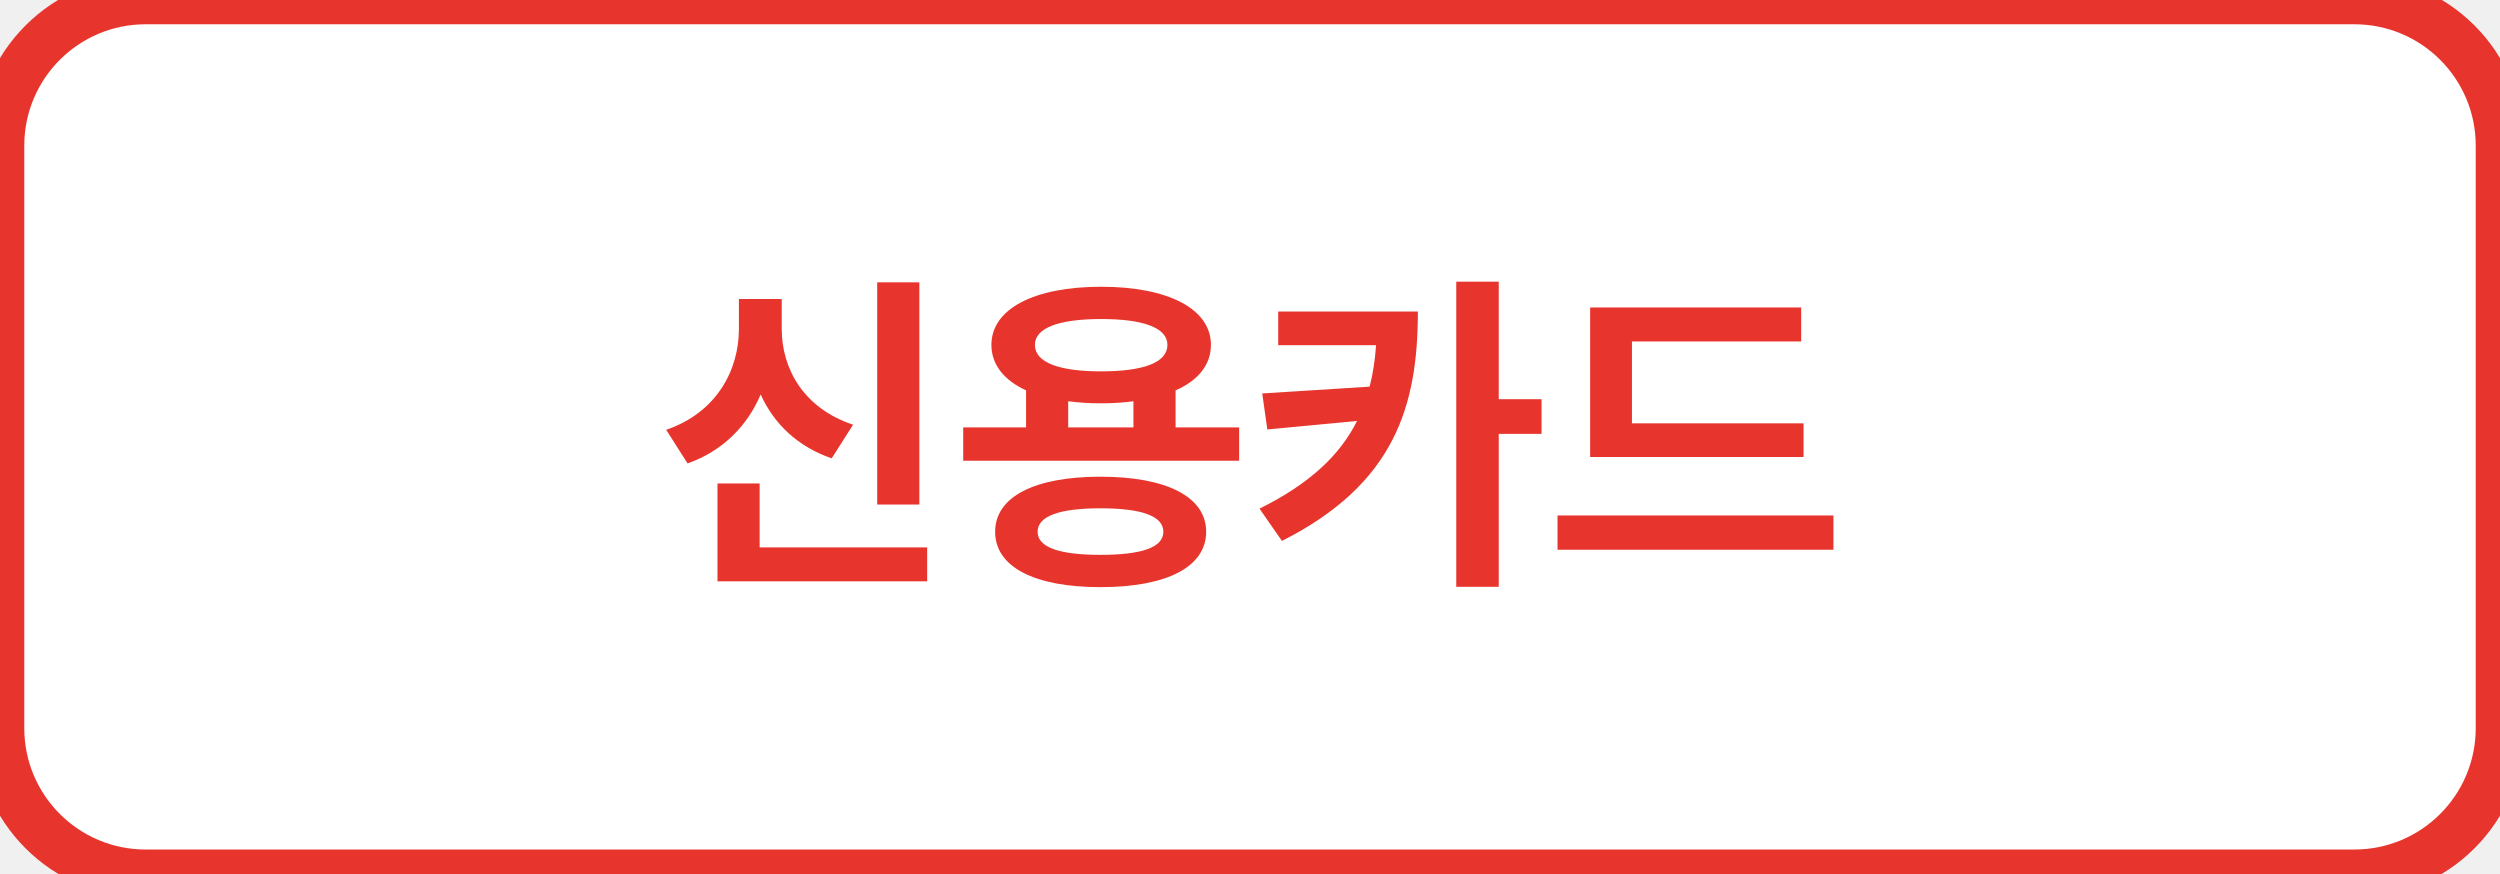
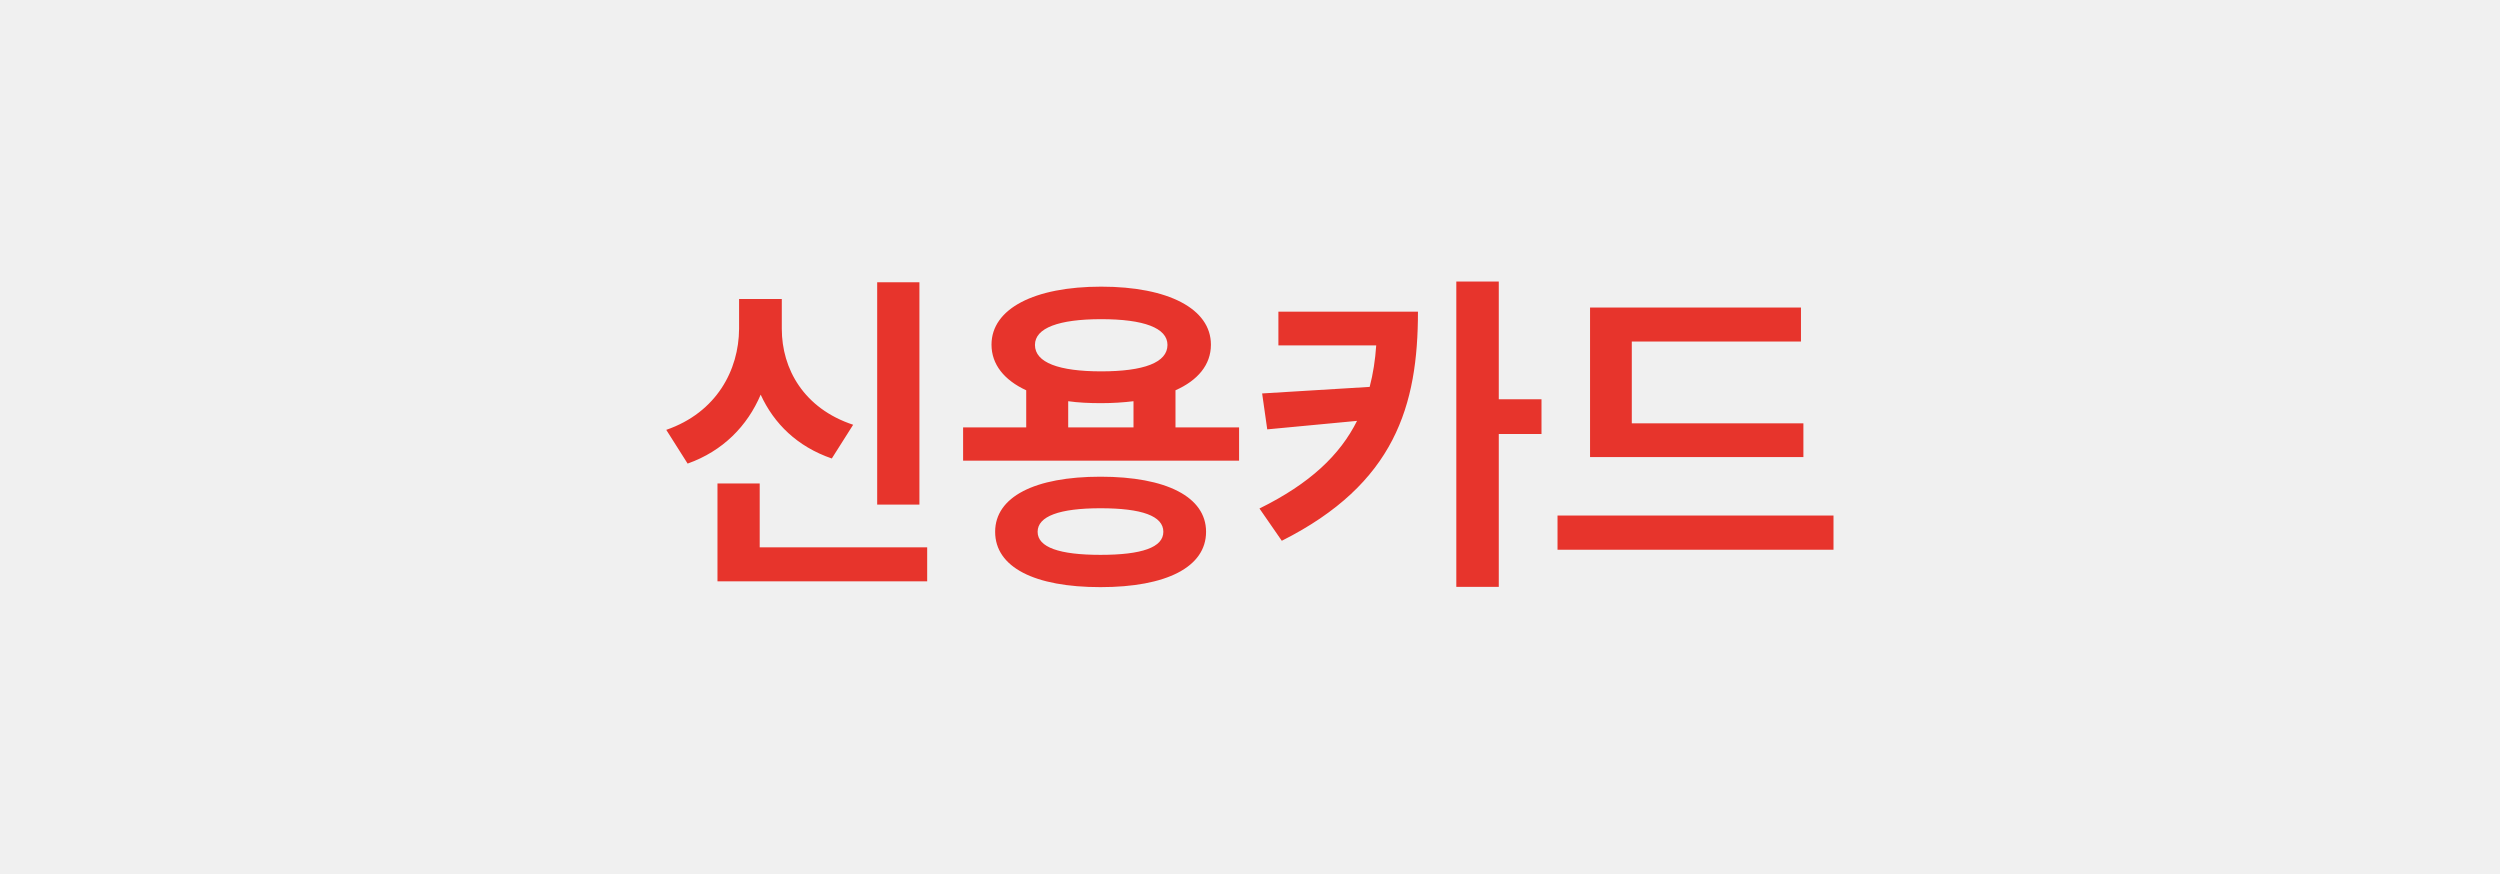
- <svg xmlns="http://www.w3.org/2000/svg" width="103" height="36" viewBox="0 0 103 36" fill="none">
-   <path d="M0 6C0 2.686 2.686 0 6 0H97C100.314 0 103 2.686 103 6V30C103 33.314 100.314 36 97 36H6C2.686 36 0 33.314 0 30V6Z" fill="white" />
-   <path d="M36.141 11.632V20.788H37.877V11.632H36.141ZM27.447 17.708L28.329 19.094C29.785 18.576 30.793 17.54 31.339 16.252C31.885 17.456 32.851 18.394 34.265 18.884L35.147 17.498C33.117 16.826 32.207 15.202 32.207 13.55V12.318H30.443V13.55C30.443 15.244 29.533 16.994 27.447 17.708ZM29.561 23.952H38.199V22.552H31.297V19.92H29.561V23.952ZM39.684 17.61V18.982H51.052V17.61H48.434V16.084C49.358 15.678 49.89 15.034 49.89 14.208C49.89 12.724 48.126 11.814 45.368 11.814C42.61 11.814 40.846 12.724 40.846 14.208C40.846 15.02 41.364 15.664 42.274 16.084V17.61H39.684ZM41 21.908C41 23.364 42.624 24.19 45.34 24.19C48.056 24.19 49.694 23.364 49.694 21.908C49.694 20.466 48.056 19.64 45.34 19.64C42.624 19.64 41 20.466 41 21.908ZM42.638 14.208C42.638 13.508 43.632 13.144 45.368 13.144C47.118 13.144 48.098 13.508 48.098 14.208C48.098 14.936 47.118 15.3 45.368 15.3C43.632 15.3 42.638 14.936 42.638 14.208ZM42.75 21.908C42.75 21.264 43.646 20.942 45.34 20.942C47.048 20.942 47.93 21.264 47.93 21.908C47.93 22.552 47.048 22.86 45.34 22.86C43.646 22.86 42.75 22.552 42.75 21.908ZM44.01 17.61V16.532C44.43 16.588 44.878 16.616 45.368 16.616C45.844 16.616 46.292 16.588 46.698 16.532V17.61H44.01ZM58.416 12.836H52.662V14.222H56.694C56.652 14.824 56.568 15.398 56.428 15.93L52.004 16.21L52.214 17.694L55.91 17.344C55.21 18.744 53.978 19.92 51.892 20.956L52.816 22.286C57.478 19.934 58.416 16.7 58.416 12.836ZM59.998 24.176H61.748V17.876H63.512V16.448H61.748V11.604H59.998V24.176ZM65.514 12.668V18.828H74.306V17.442H67.236V14.068H74.208V12.668H65.514ZM64.17 22.65H75.538V21.236H64.17V22.65Z" fill="#E7342C" />
-   <path d="M6 1H97V-1H6V1ZM102 6V30H104V6H102ZM97 35H6V37H97V35ZM1 30V6H-1V30H1ZM6 35C3.239 35 1 32.761 1 30H-1C-1 33.866 2.134 37 6 37V35ZM102 30C102 32.761 99.761 35 97 35V37C100.866 37 104 33.866 104 30H102ZM97 1C99.761 1 102 3.239 102 6H104C104 2.134 100.866 -1 97 -1V1ZM6 -1C2.134 -1 -1 2.134 -1 6H1C1 3.239 3.239 1 6 1V-1Z" fill="#E7342C" />
+ <svg xmlns="http://www.w3.org/2000/svg" version="1.1" id="레이어_1" x="0px" y="0px" viewBox="0 0 103 36" style="enable-background:new 0 0 103 36;" xml:space="preserve">
+   <style type="text/css">
+ 	.st0{fill:#E7342C;}
+ </style>
+   <path class="st0" d="M36.14,11.63v9.16h1.74v-9.16H36.14z M27.45,17.71l0.88,1.39c1.46-0.52,2.46-1.55,3.01-2.84  c0.55,1.2,1.51,2.14,2.93,2.63l0.88-1.39c-2.03-0.67-2.94-2.3-2.94-3.95v-1.23h-1.76v1.23C30.44,15.24,29.53,16.99,27.45,17.71z   M29.56,23.95h8.64v-1.4h-6.9v-2.63h-1.74V23.95z M39.68,17.61v1.37h11.37v-1.37h-2.62v-1.53c0.92-0.41,1.46-1.05,1.46-1.88  c0-1.48-1.76-2.39-4.52-2.39c-2.76,0-4.52,0.91-4.52,2.39c0,0.81,0.52,1.46,1.43,1.88v1.53H39.68z M41,21.91  c0,1.46,1.62,2.28,4.34,2.28s4.35-0.83,4.35-2.28c0-1.44-1.64-2.27-4.35-2.27S41,20.47,41,21.91z M42.64,14.21  c0-0.7,0.99-1.06,2.73-1.06c1.75,0,2.73,0.36,2.73,1.06c0,0.73-0.98,1.09-2.73,1.09C43.63,15.3,42.64,14.94,42.64,14.21z   M42.75,21.91c0-0.64,0.9-0.97,2.59-0.97c1.71,0,2.59,0.32,2.59,0.97c0,0.64-0.88,0.95-2.59,0.95  C43.65,22.86,42.75,22.55,42.75,21.91z M44.01,17.61v-1.08c0.42,0.06,0.87,0.08,1.36,0.08c0.48,0,0.92-0.03,1.33-0.08v1.08H44.01z   M58.42,12.84h-5.75v1.39h4.03c-0.04,0.6-0.13,1.18-0.27,1.71L52,16.21l0.21,1.48l3.7-0.35c-0.7,1.4-1.93,2.58-4.02,3.61l0.92,1.33  C57.48,19.93,58.42,16.7,58.42,12.84z M60,24.18h1.75v-6.3h1.76v-1.43h-1.76V11.6H60V24.18z M65.51,12.67v6.16h8.79v-1.39h-7.07  v-3.37h6.97v-1.4H65.51z M64.17,22.65h11.37v-1.41H64.17V22.65z" />
</svg>
